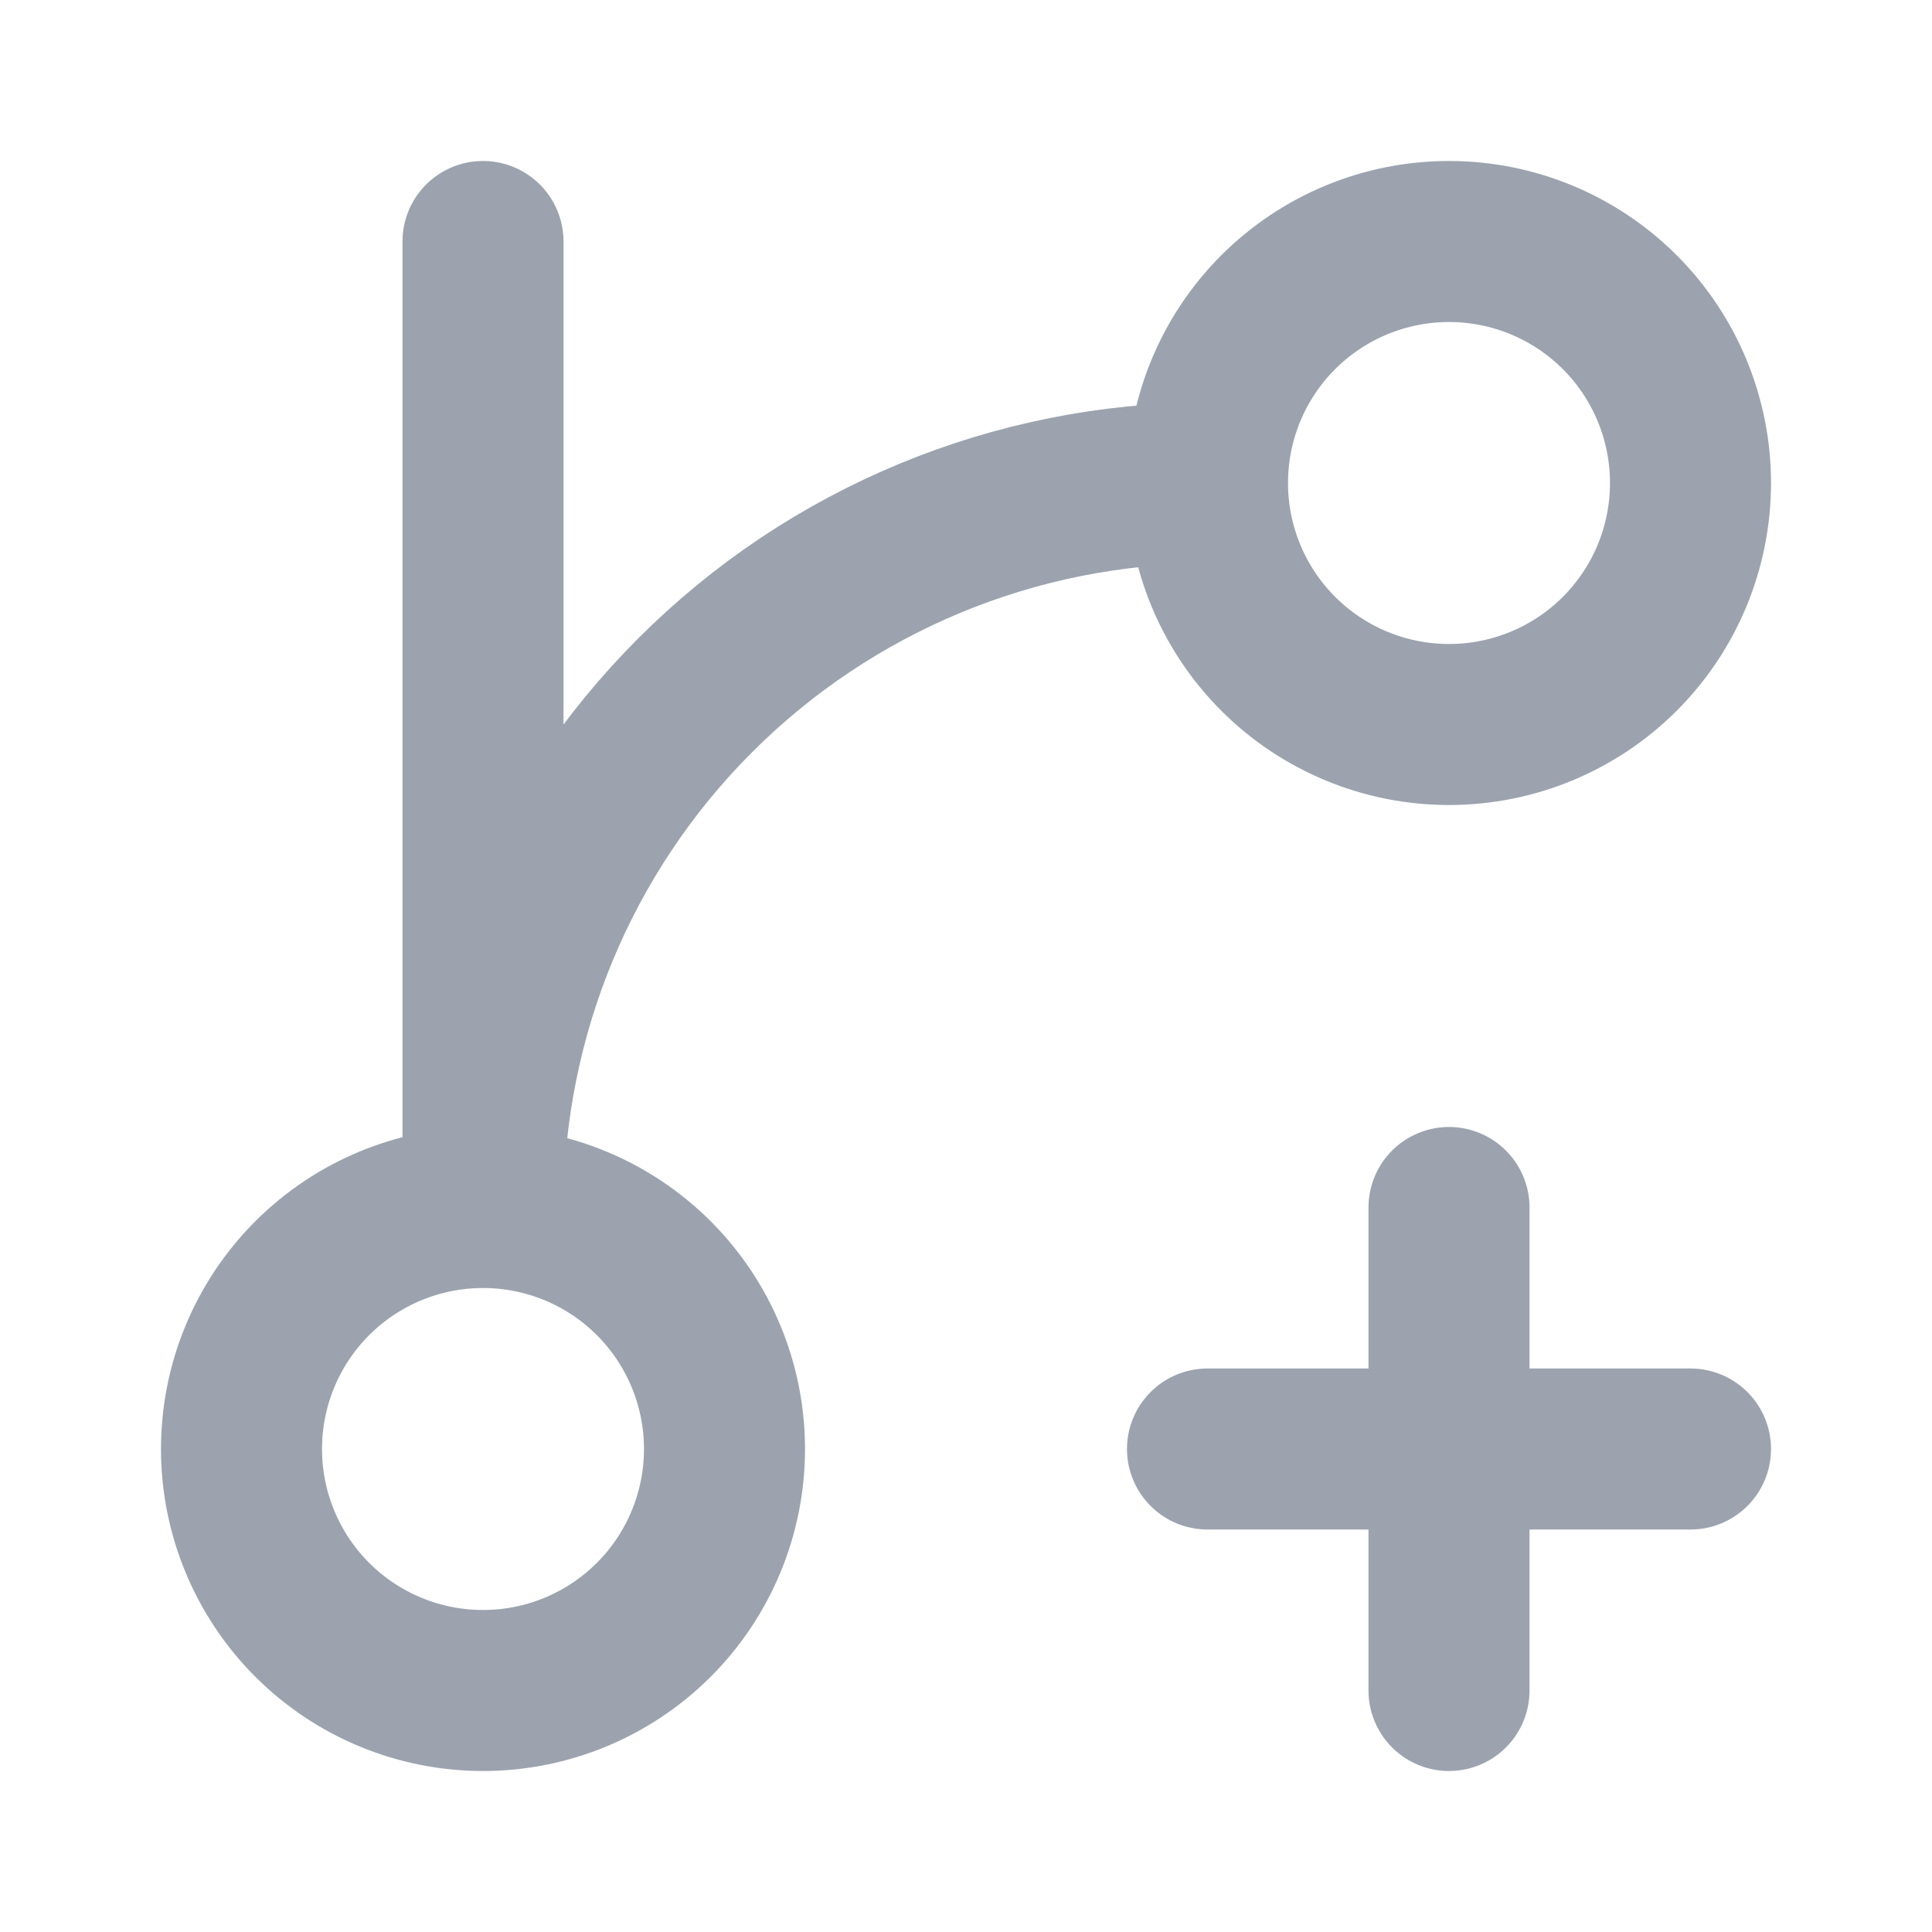
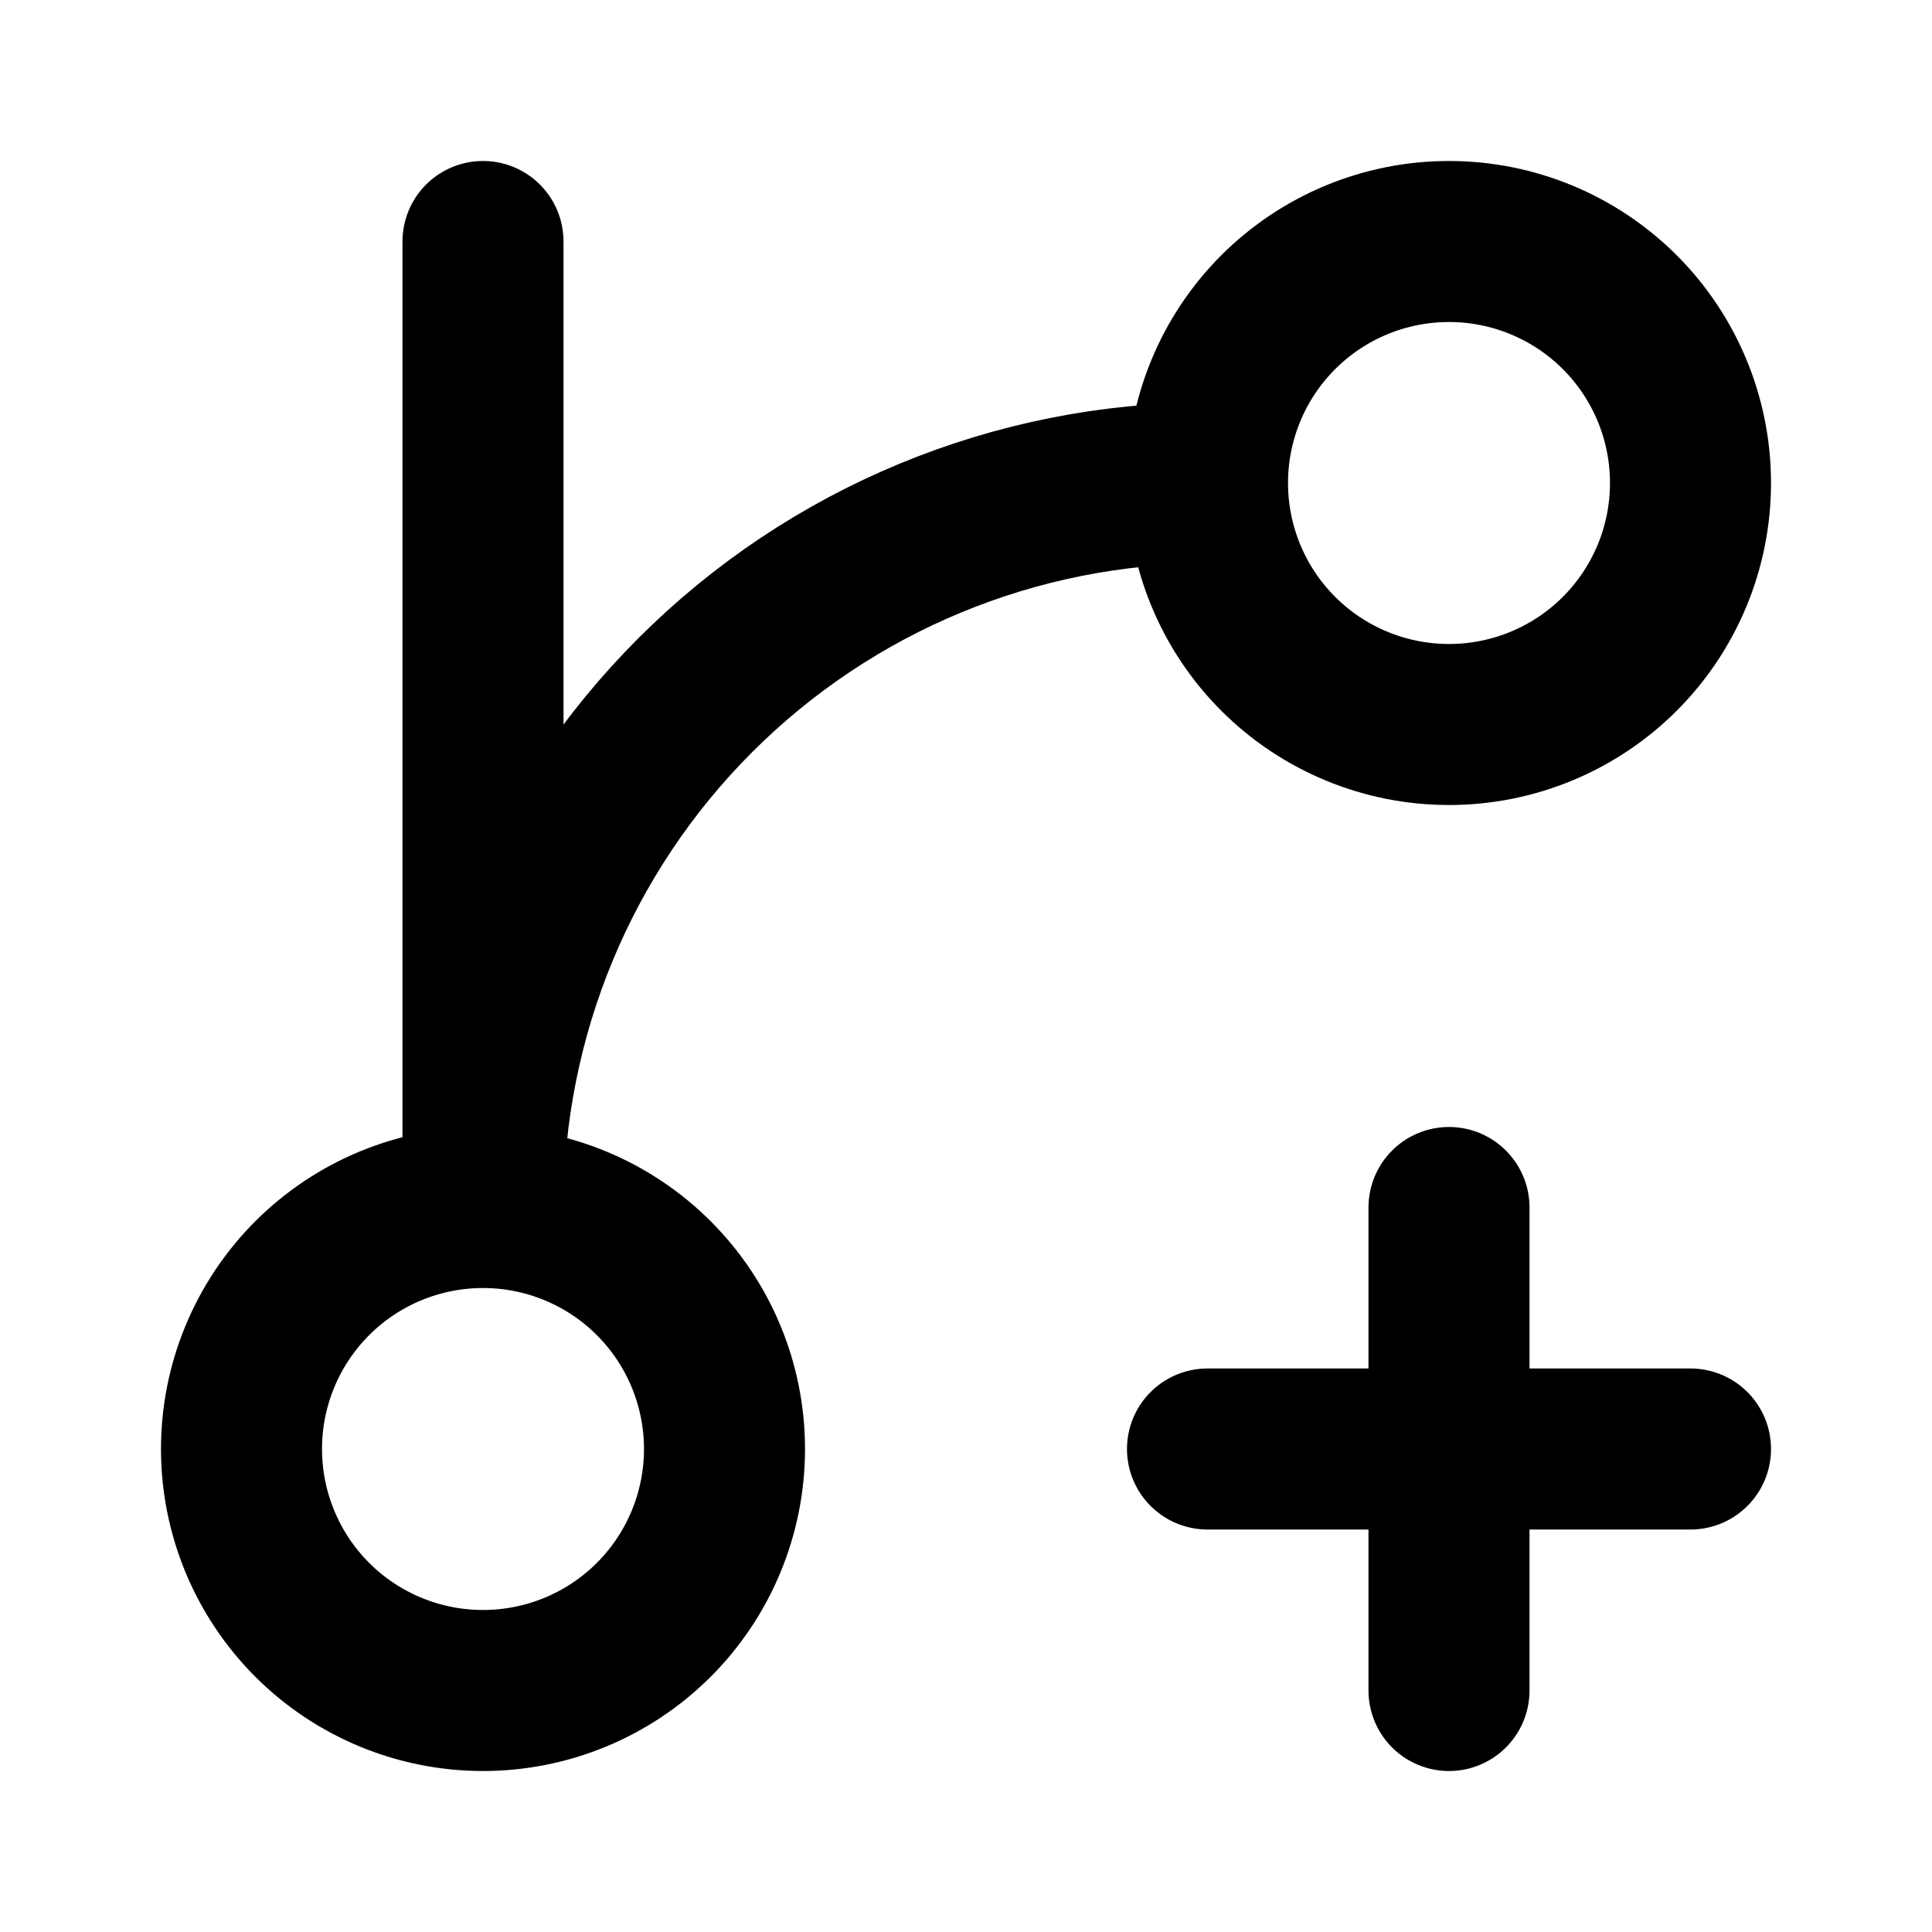
<svg xmlns="http://www.w3.org/2000/svg" width="20" height="20" viewBox="0 0 20 20" fill="none">
-   <path d="M5 2.5V12.5M5 12.5C5.663 12.5 6.299 12.763 6.768 13.232C7.237 13.701 7.5 14.337 7.5 15C7.5 15.663 7.237 16.299 6.768 16.768C6.299 17.237 5.663 17.5 5 17.5C4.337 17.5 3.701 17.237 3.232 16.768C2.763 16.299 2.5 15.663 2.5 15C2.5 14.337 2.763 13.701 3.232 13.232C3.701 12.763 4.337 12.5 5 12.5ZM5 12.5C5 10.511 5.79 8.603 7.197 7.197C8.603 5.79 10.511 5 12.5 5M12.5 5C12.5 4.337 12.763 3.701 13.232 3.232C13.701 2.763 14.337 2.5 15 2.5C15.663 2.5 16.299 2.763 16.768 3.232C17.237 3.701 17.5 4.337 17.5 5C17.5 5.663 17.237 6.299 16.768 6.768C16.299 7.237 15.663 7.5 15 7.5C14.337 7.5 13.701 7.237 13.232 6.768C12.763 6.299 12.5 5.663 12.5 5ZM15 12.5V17.5M17.5 15H12.5" stroke="#9CA3AF" stroke-width="1.667" stroke-linecap="round" stroke-linejoin="round" />
+   <path d="M5 2.5V12.5M5 12.5C5.663 12.5 6.299 12.763 6.768 13.232C7.237 13.701 7.5 14.337 7.5 15C7.5 15.663 7.237 16.299 6.768 16.768C6.299 17.237 5.663 17.5 5 17.5C4.337 17.5 3.701 17.237 3.232 16.768C2.763 16.299 2.5 15.663 2.5 15C2.5 14.337 2.763 13.701 3.232 13.232C3.701 12.763 4.337 12.5 5 12.5ZM5 12.5C5 10.511 5.79 8.603 7.197 7.197C8.603 5.79 10.511 5 12.5 5M12.5 5C12.5 4.337 12.763 3.701 13.232 3.232C13.701 2.763 14.337 2.5 15 2.5C15.663 2.5 16.299 2.763 16.768 3.232C17.237 3.701 17.5 4.337 17.5 5C17.5 5.663 17.237 6.299 16.768 6.768C16.299 7.237 15.663 7.5 15 7.5C14.337 7.5 13.701 7.237 13.232 6.768C12.763 6.299 12.5 5.663 12.5 5ZM15 12.5V17.5M17.5 15H12.5" stroke="currentColor" stroke-width="1.667" stroke-linecap="round" stroke-linejoin="round" />
</svg>
